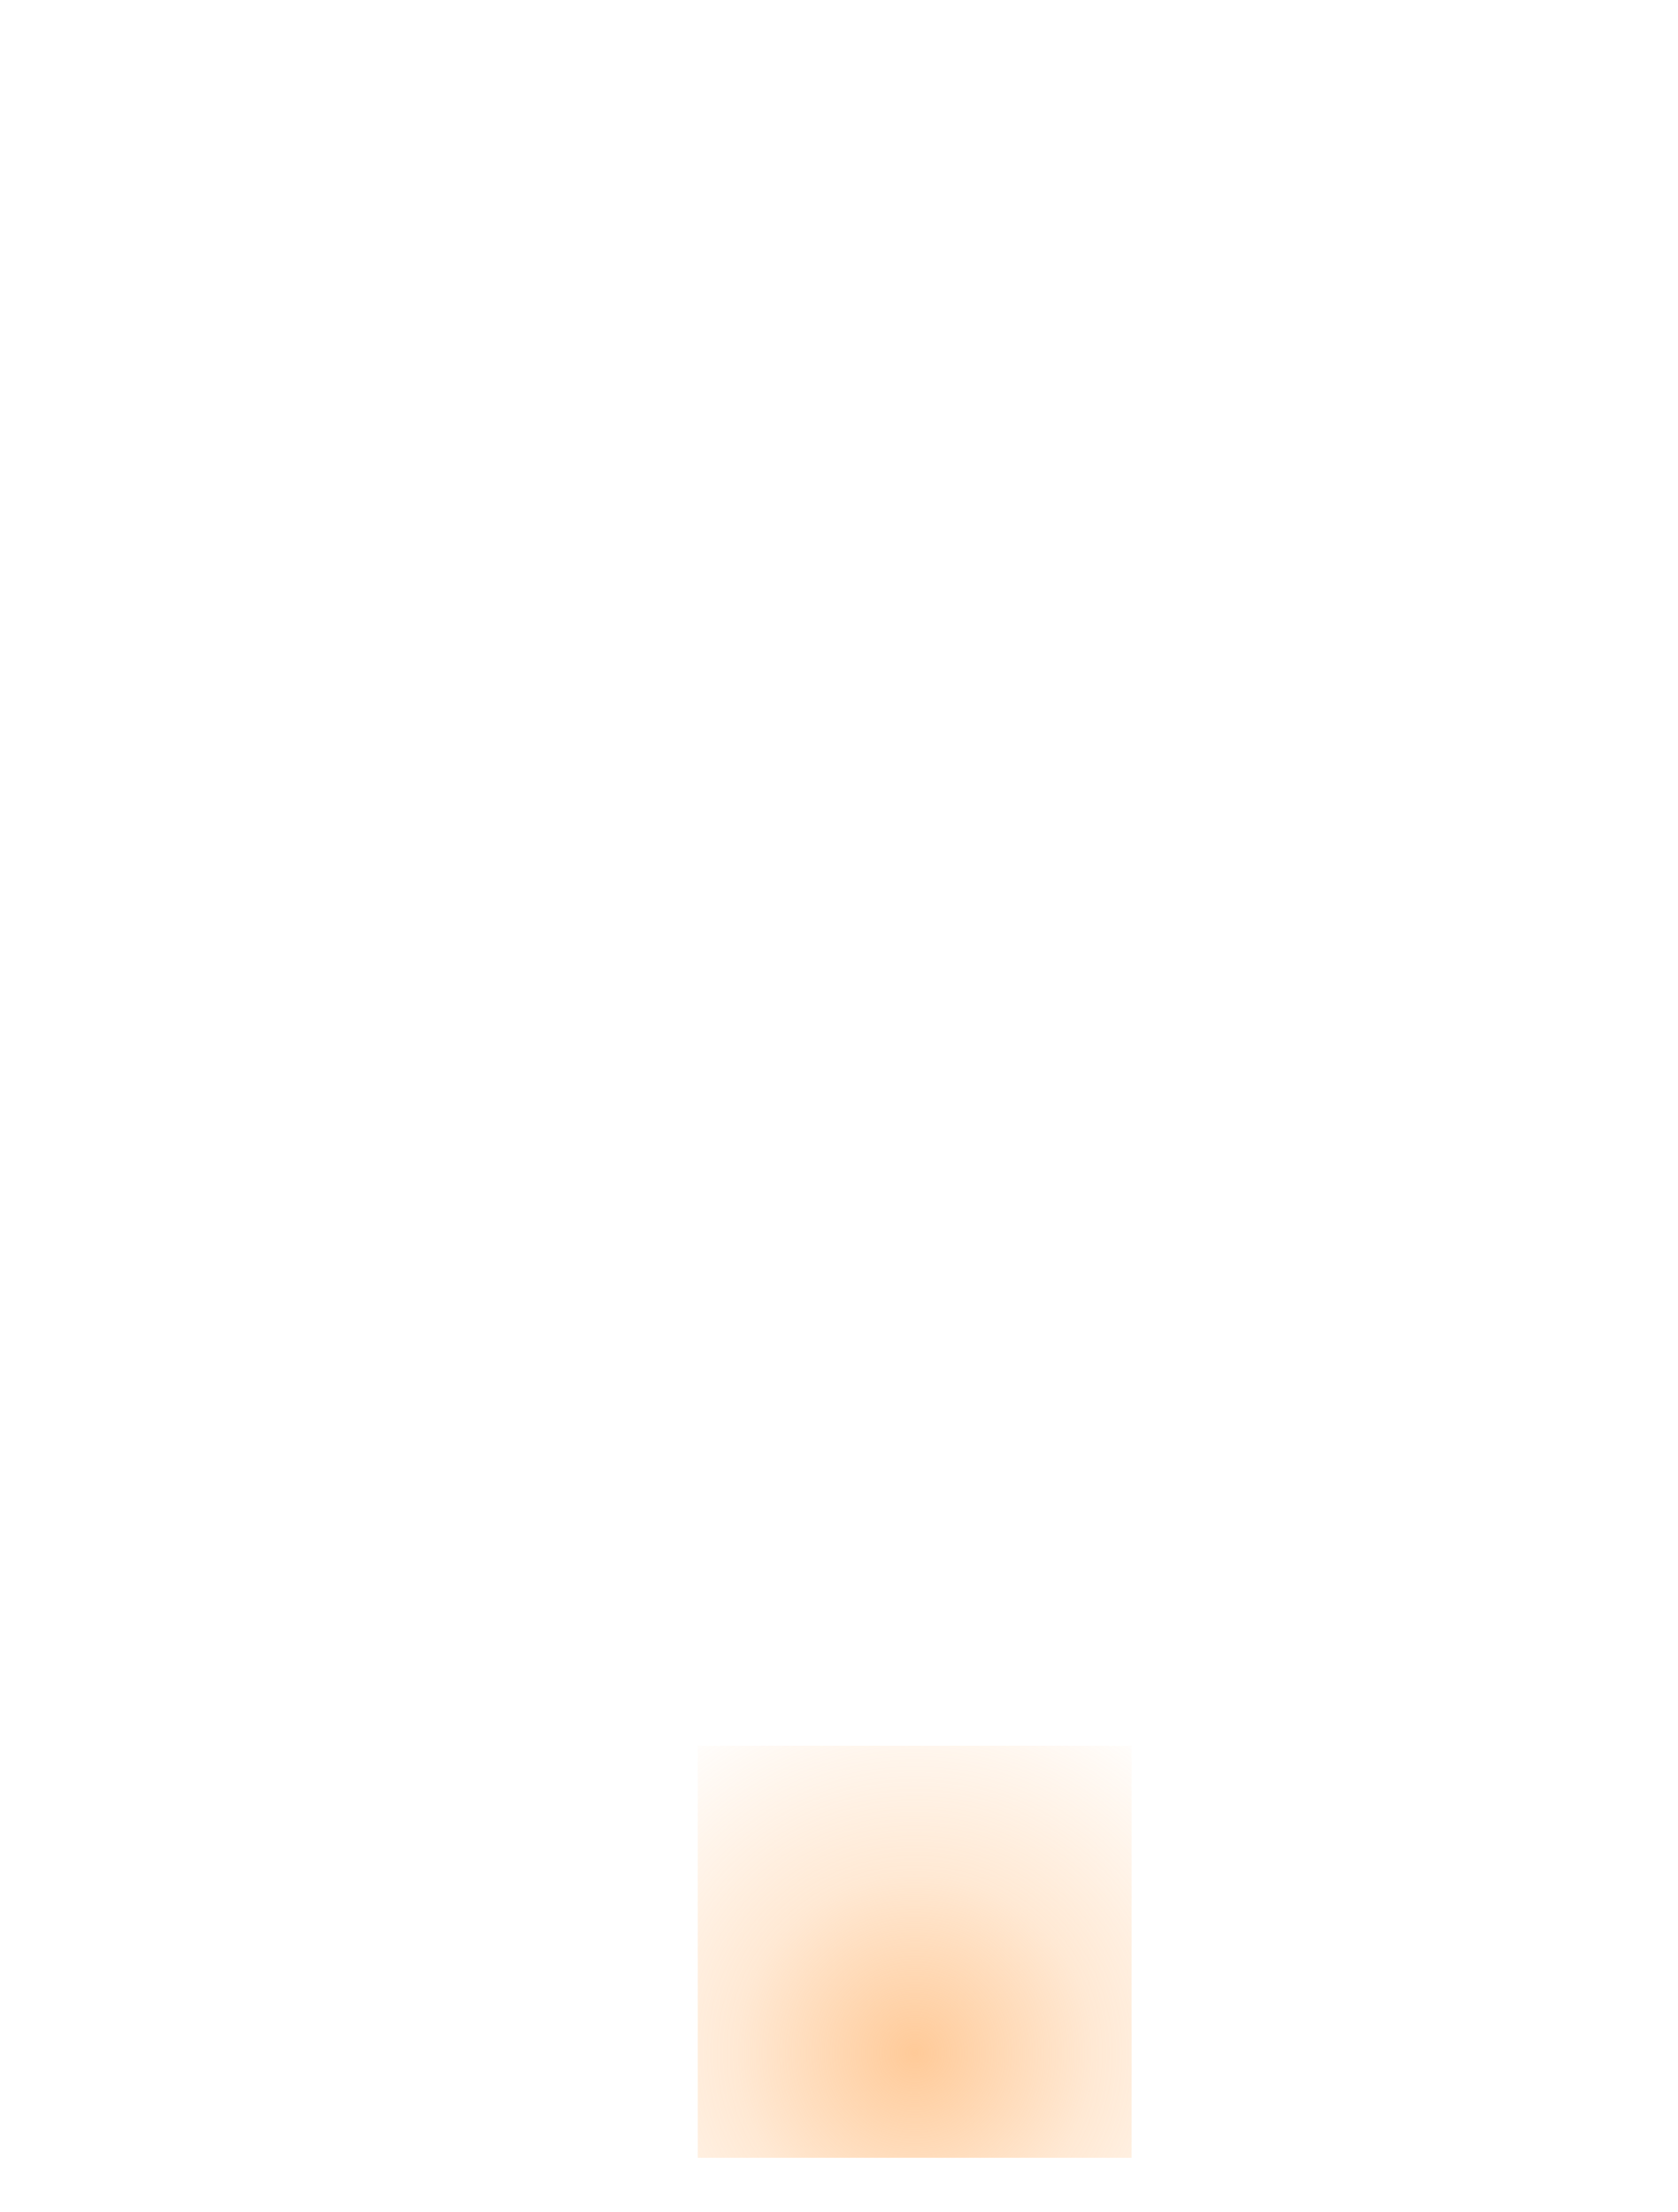
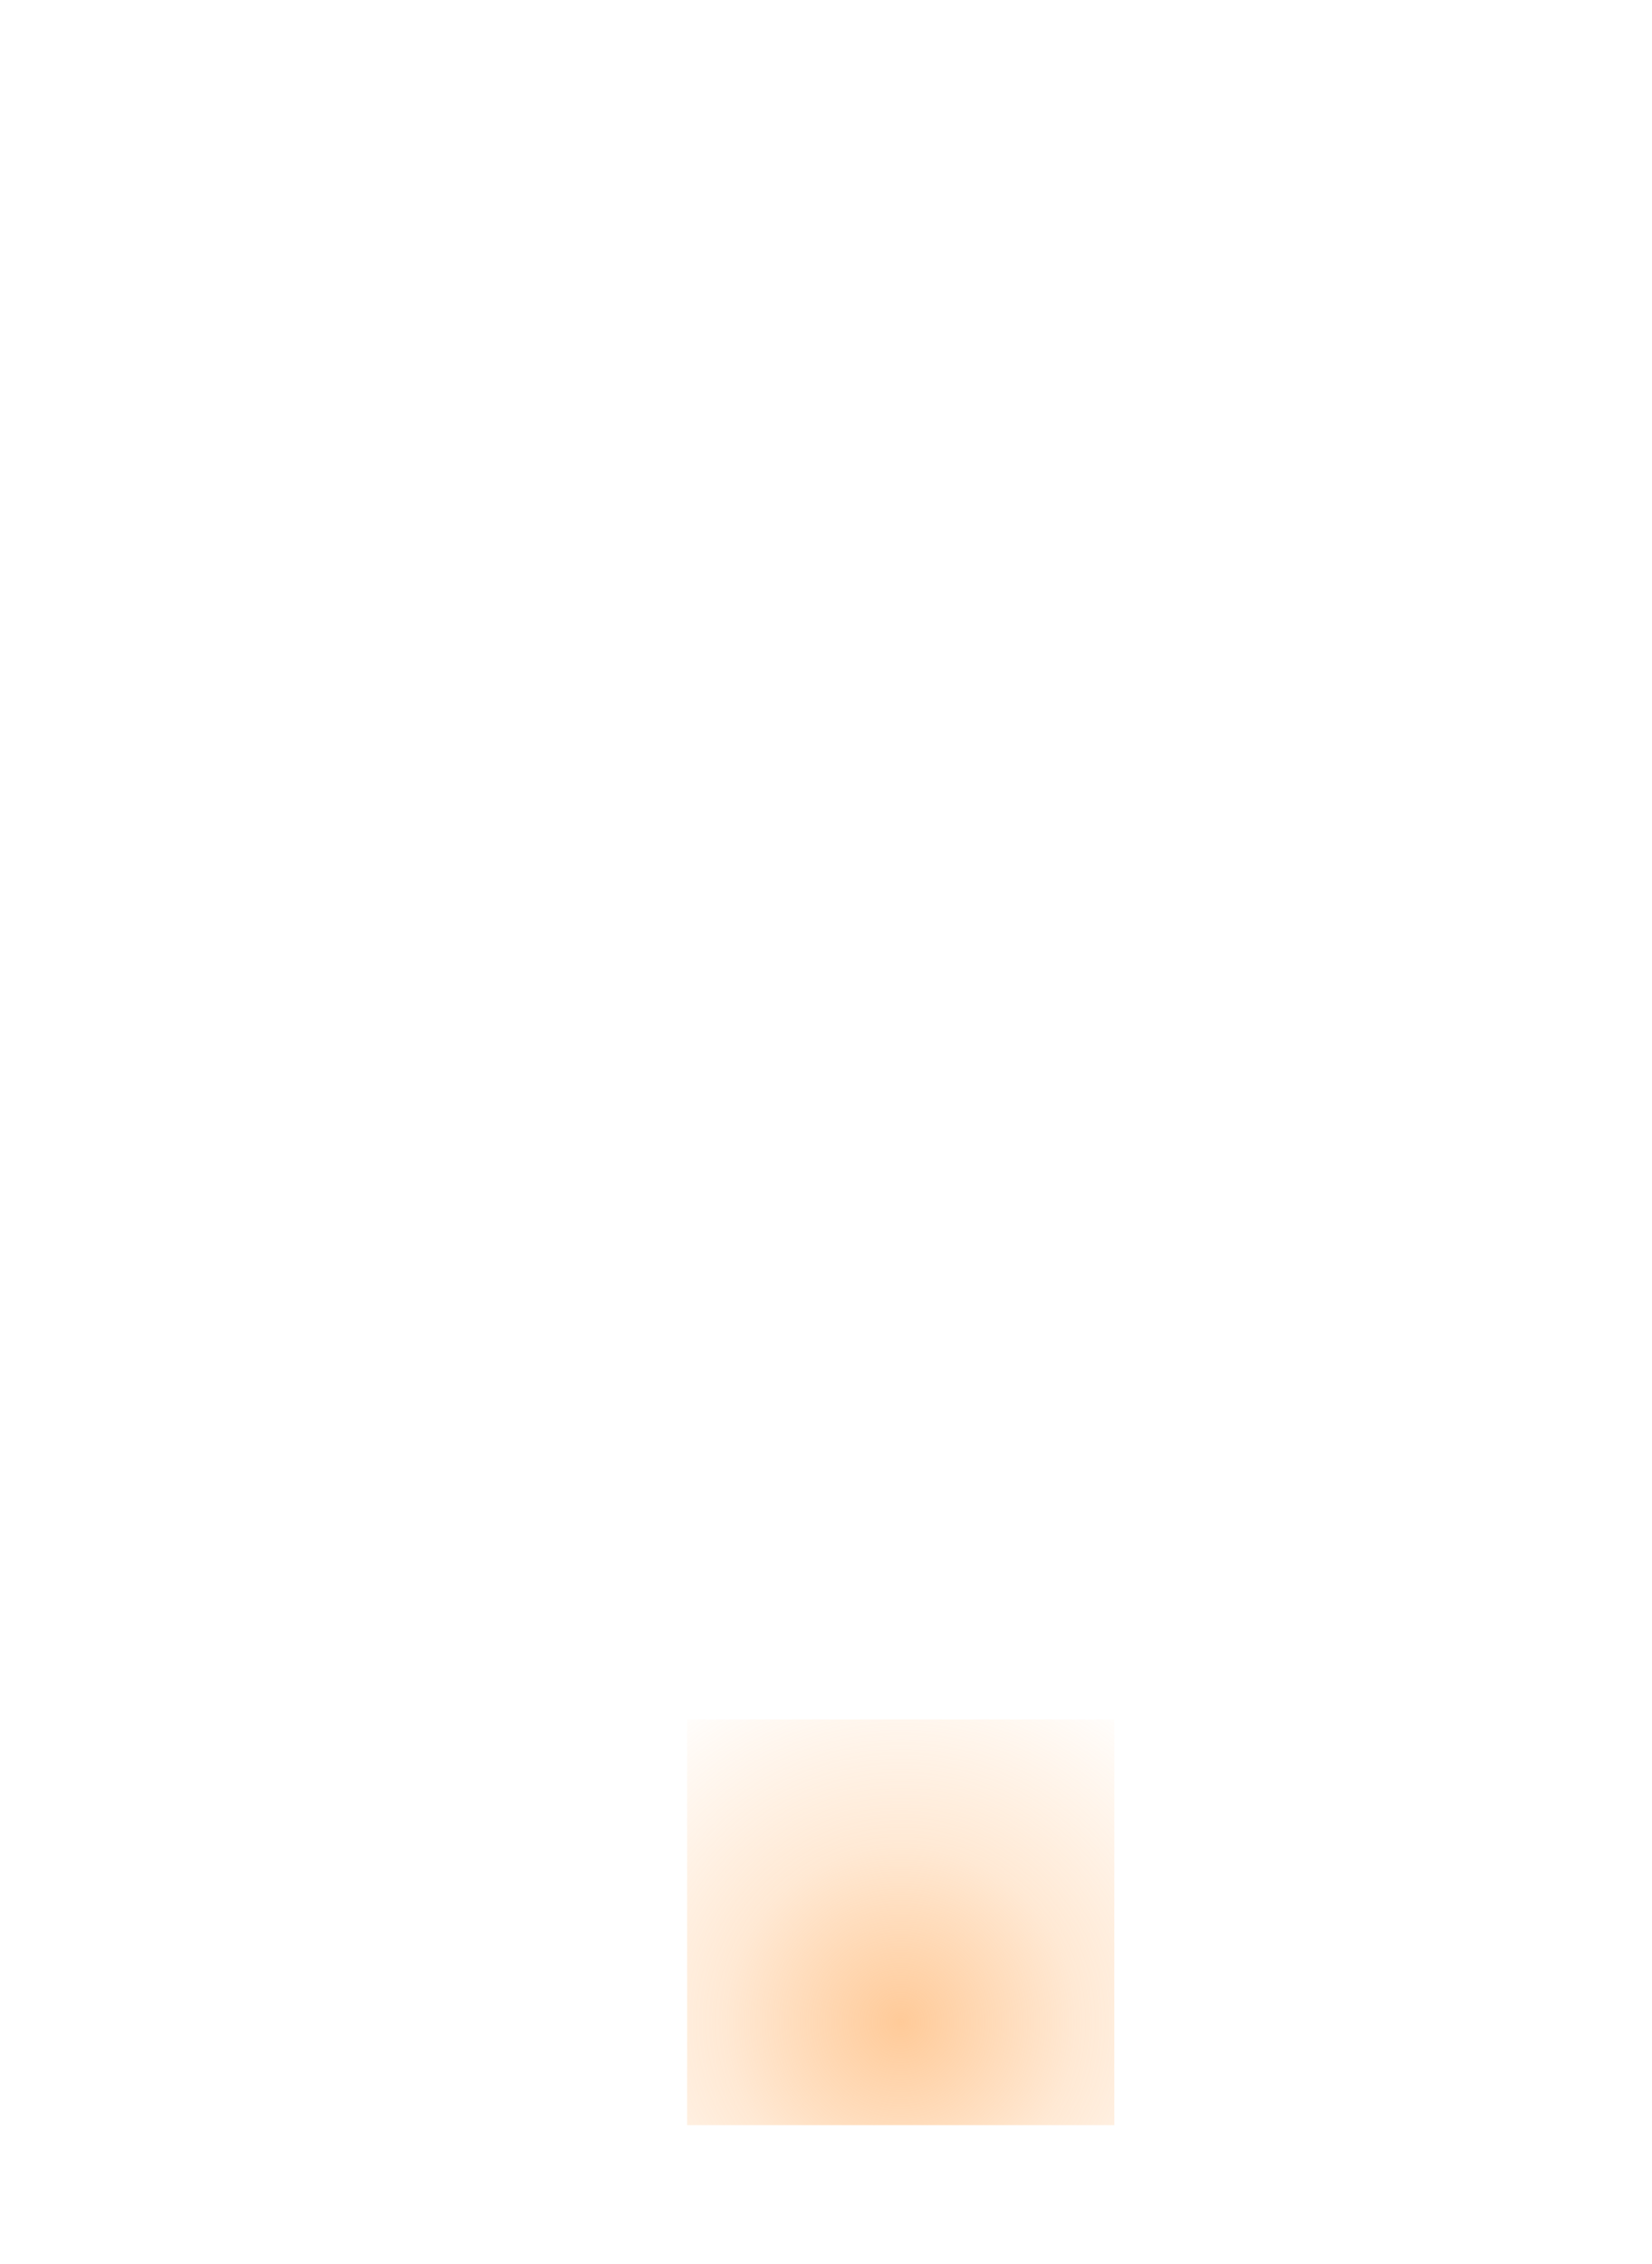
- <svg xmlns="http://www.w3.org/2000/svg" viewBox="408 150 464 612">
+ <svg xmlns="http://www.w3.org/2000/svg" viewBox="408 150 464 636">
  <defs>
    <clipPath id="c">
      <polygon points="601,633 721,633 721,747 601,747" />
    </clipPath>
    <radialGradient id="g" cx="661" cy="718" r="110" gradientUnits="userSpaceOnUse">
      <stop offset="0" stop-color="rgb(255,170,90)" stop-opacity=".62" />
      <stop offset=".45" stop-color="rgb(255,170,90)" stop-opacity=".26" />
      <stop offset="1" stop-color="rgb(255,170,90)" stop-opacity="0" />
    </radialGradient>
  </defs>
-   <rect x="408" y="150" width="464" height="612" fill="url(#g)" clip-path="url(#c)" />
+   <rect x="408" y="150" width="464" height="636" fill="url(#g)" clip-path="url(#c)" />
</svg>
